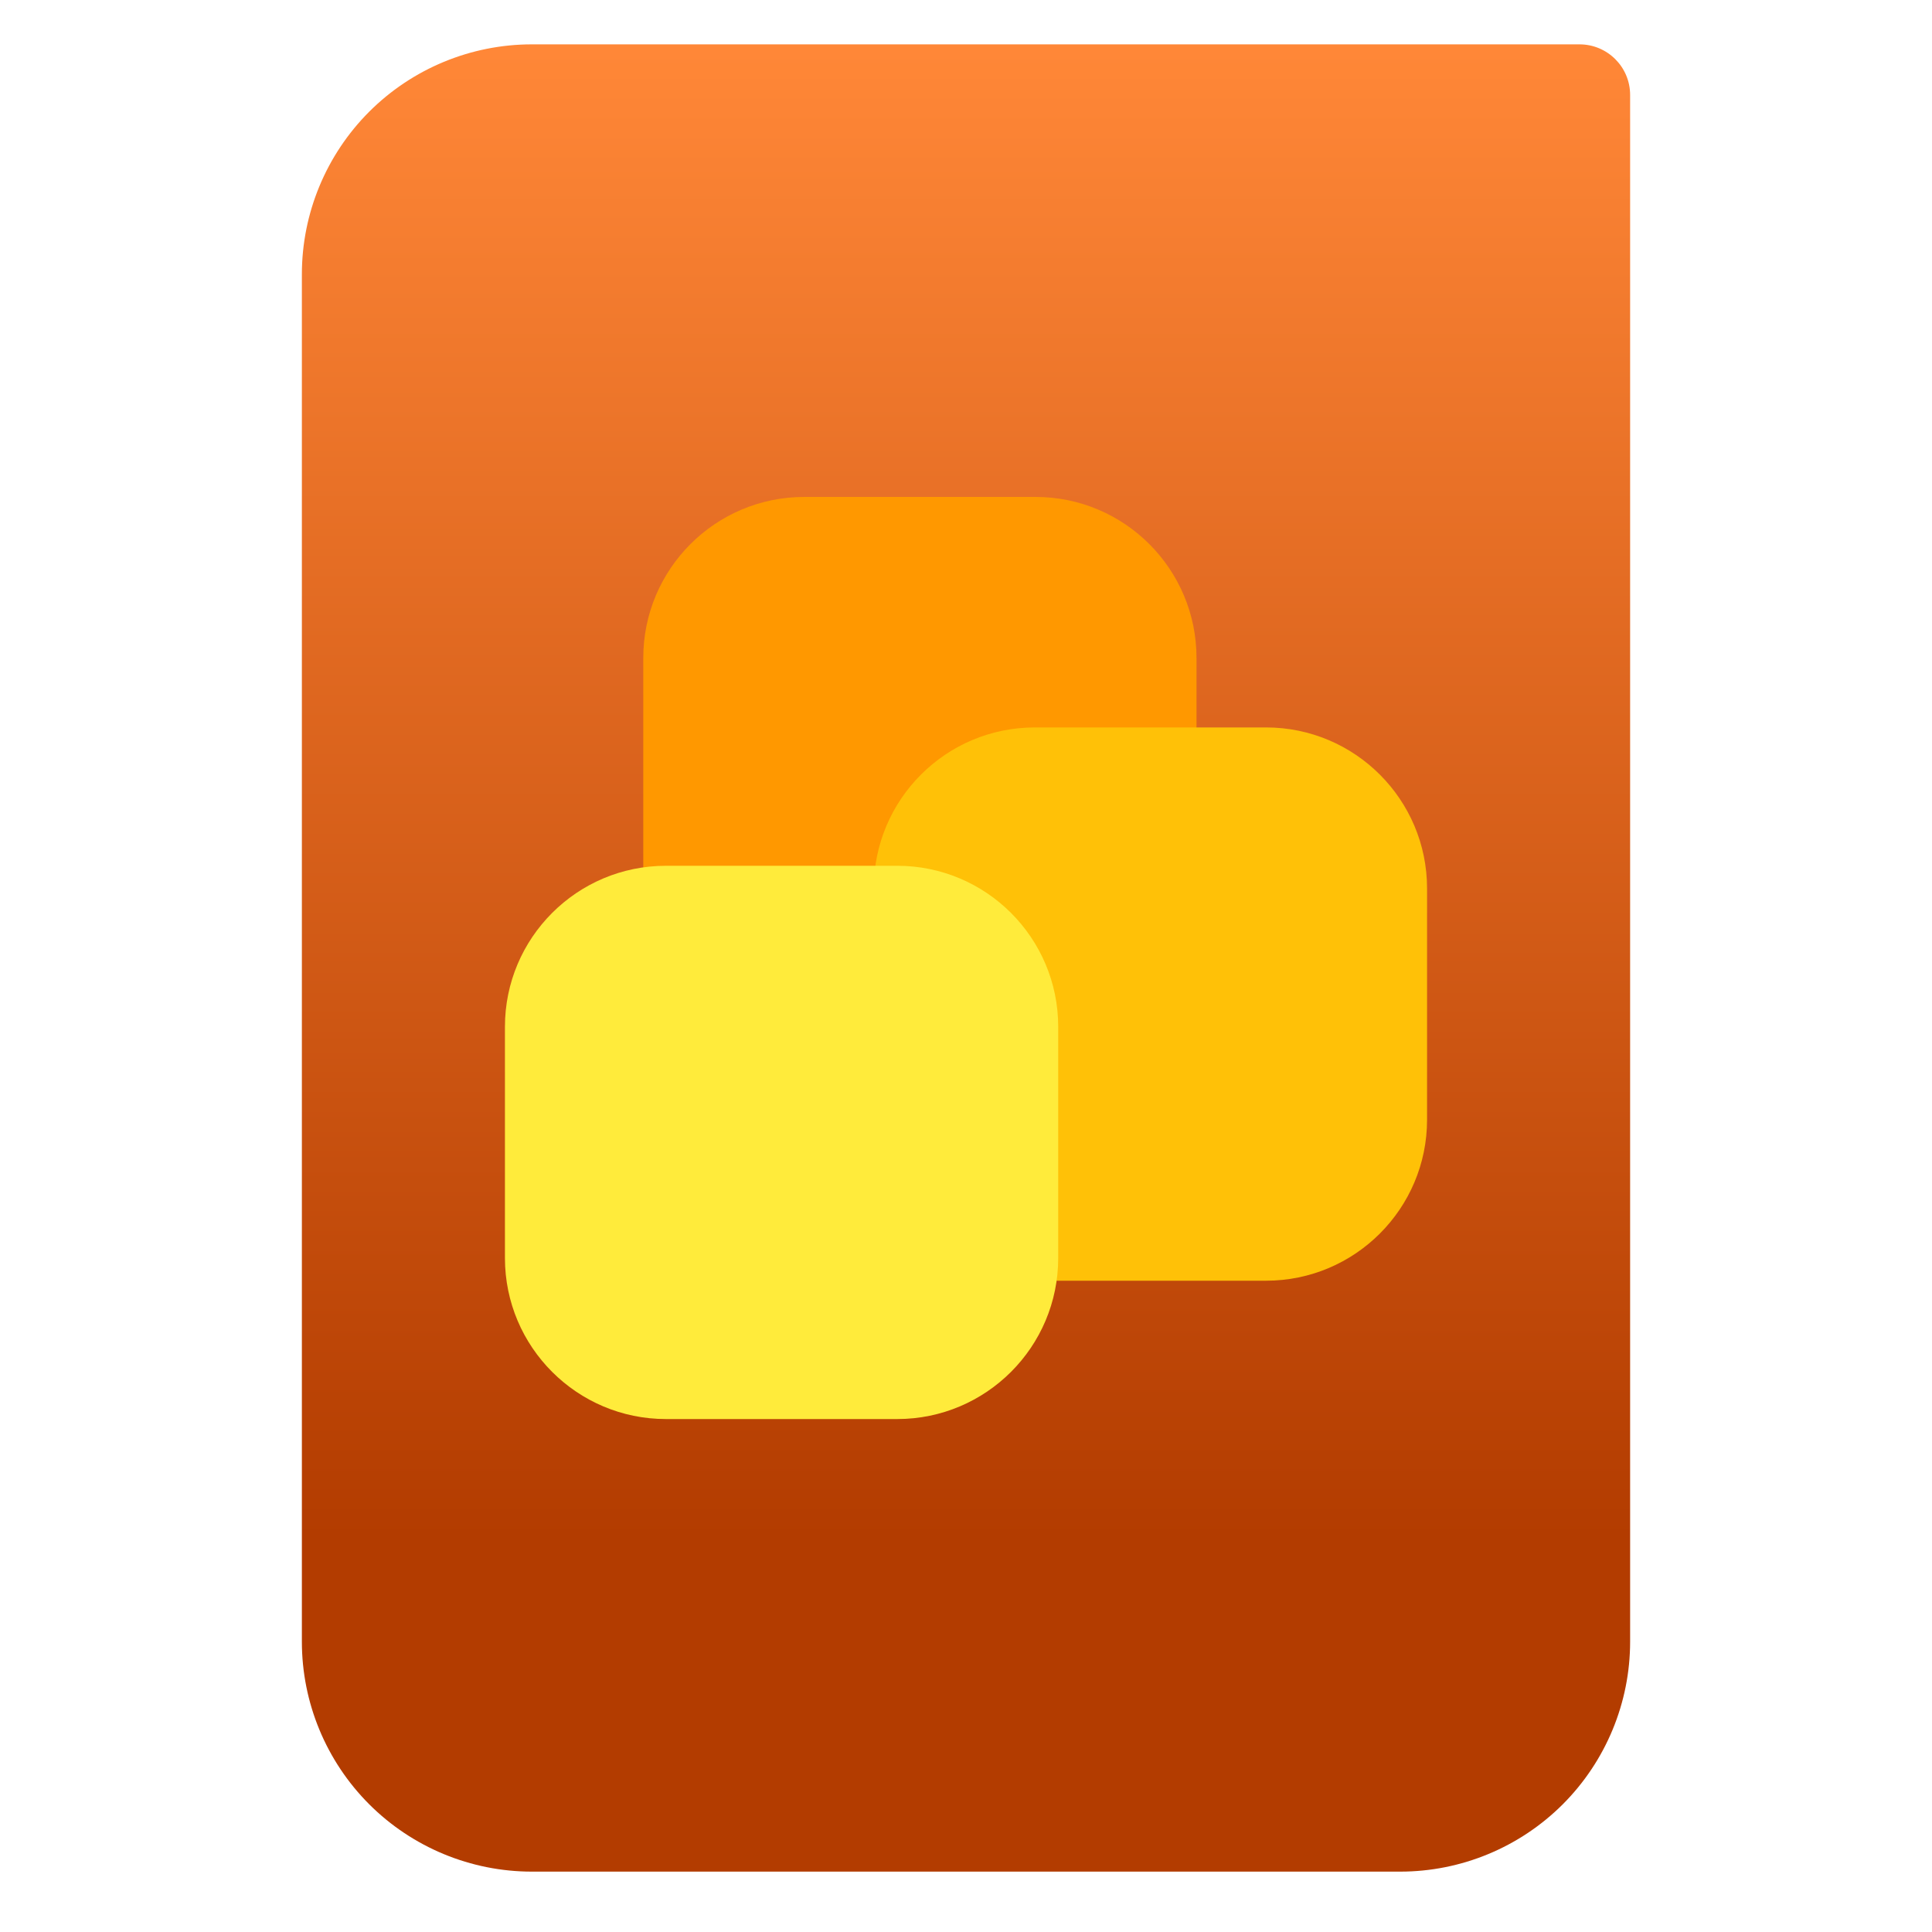
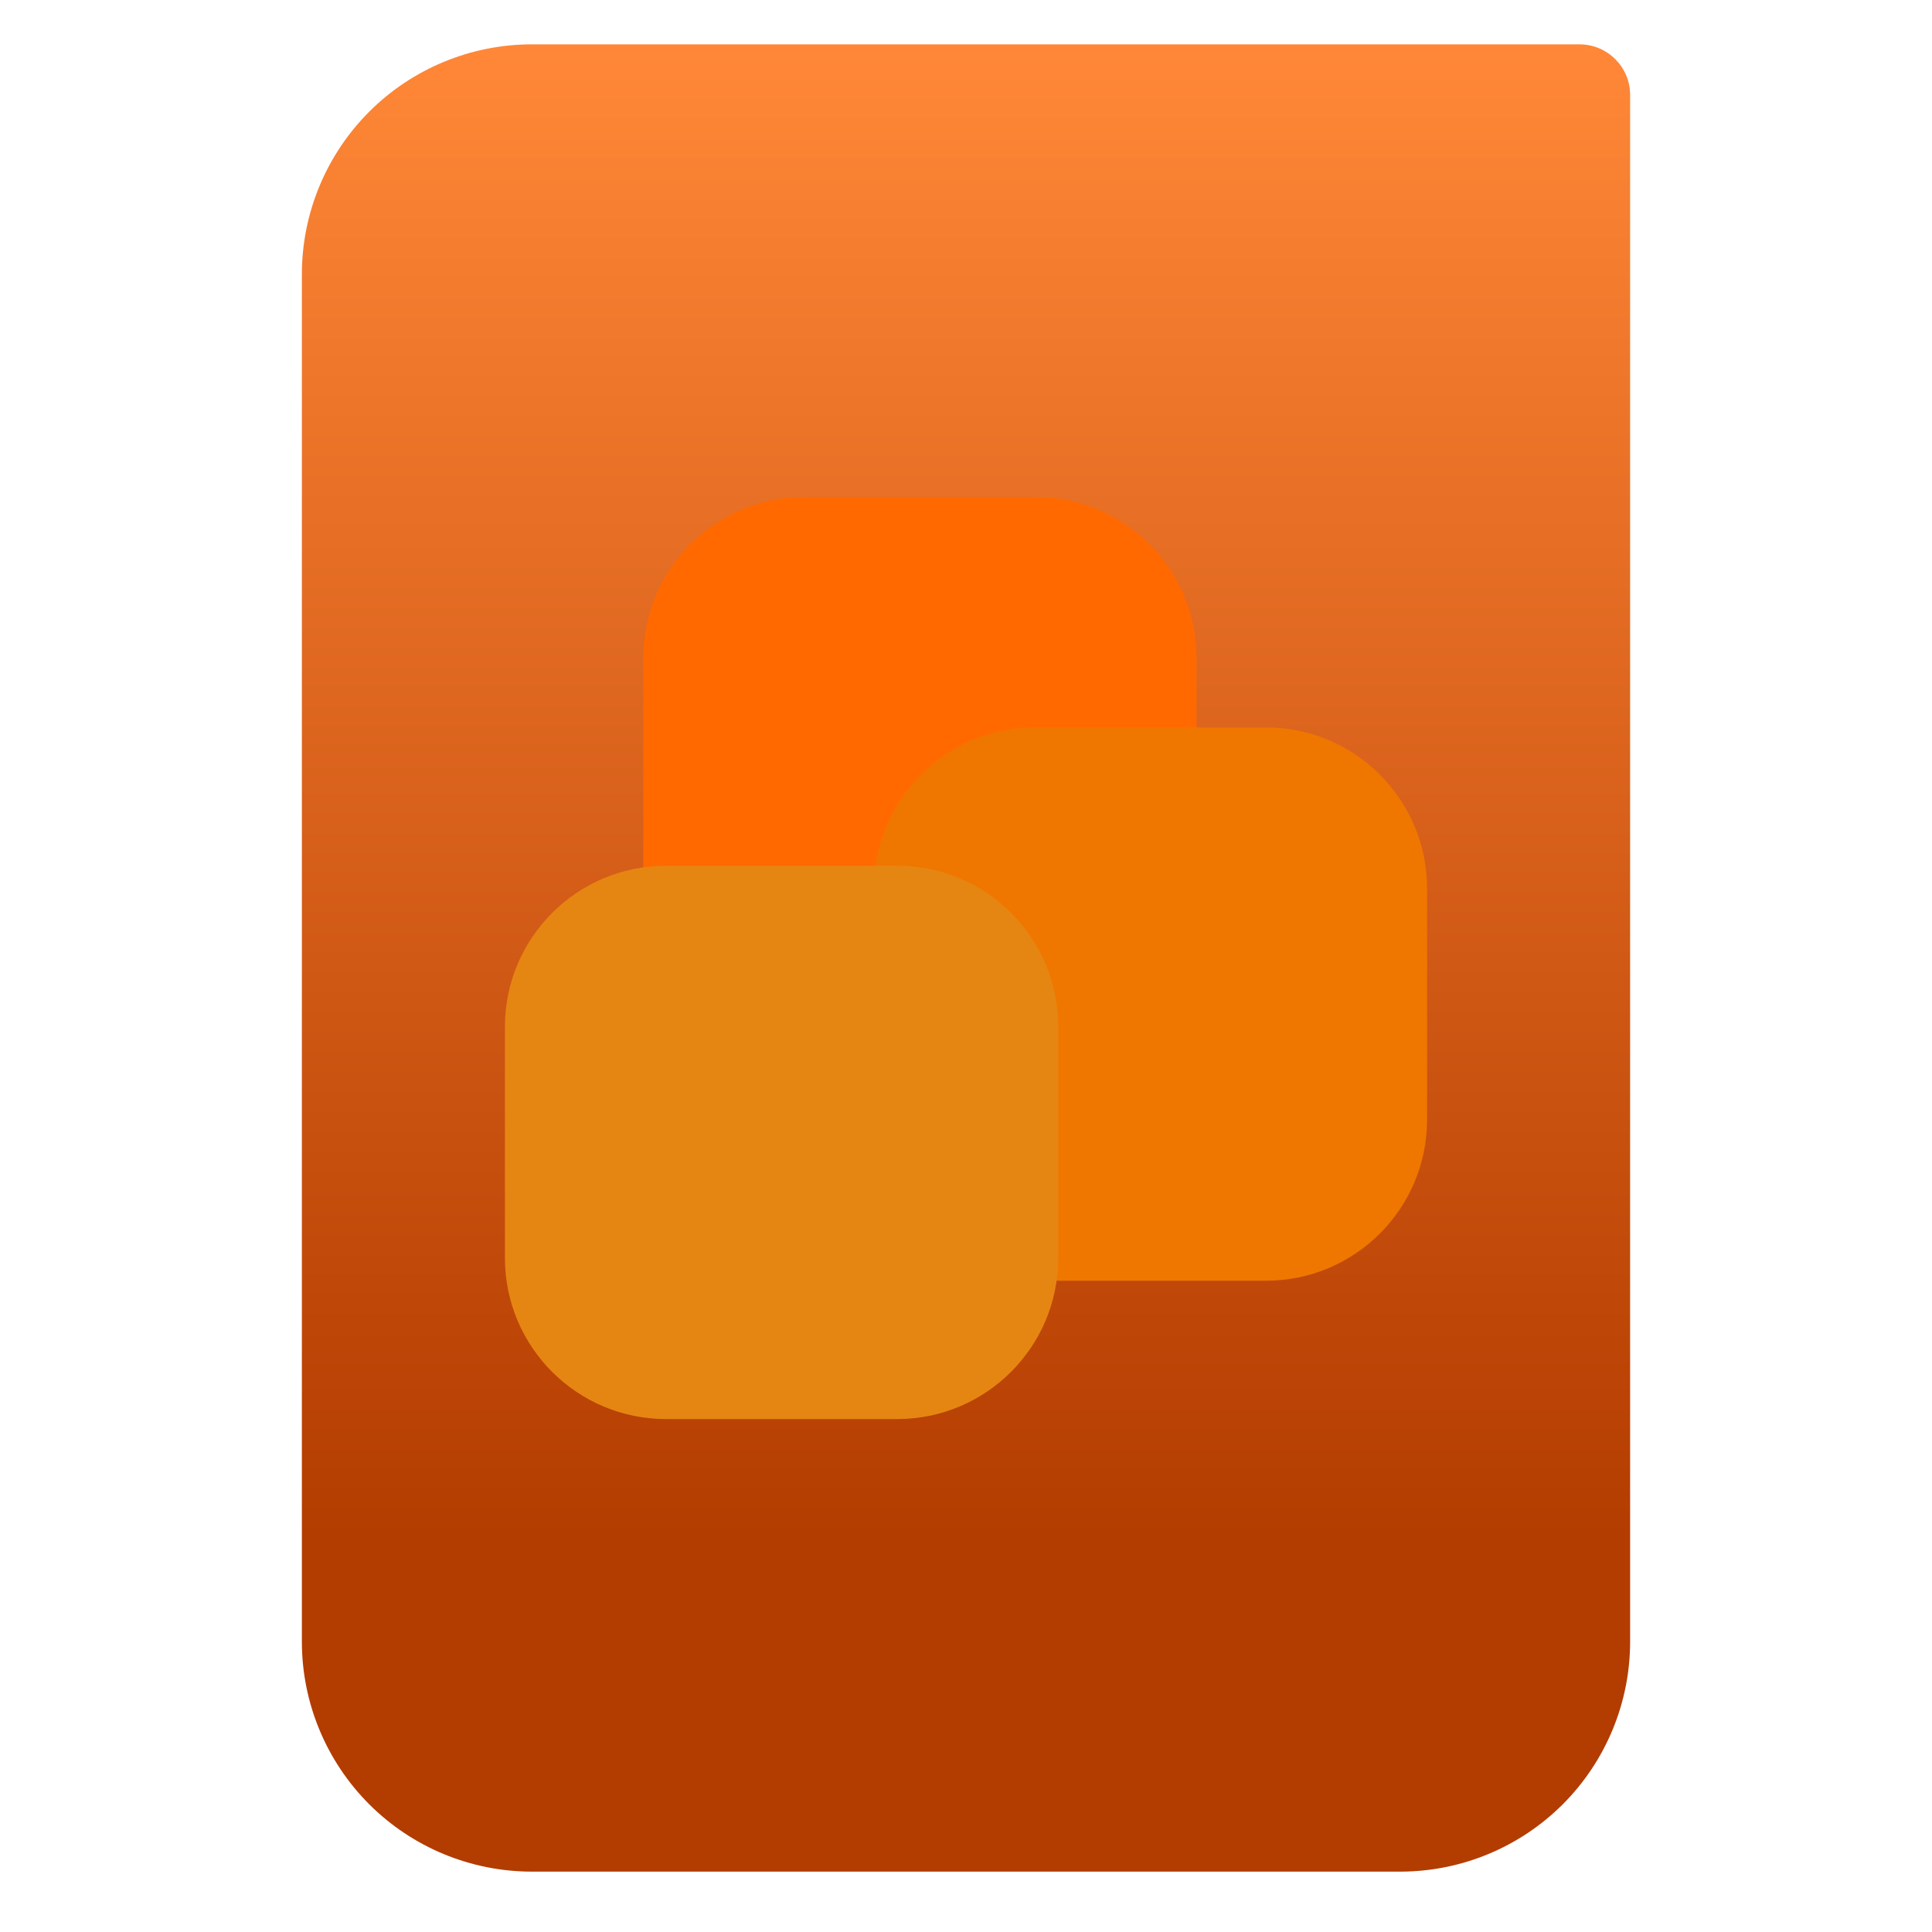
<svg xmlns="http://www.w3.org/2000/svg" clip-rule="evenodd" fill-rule="evenodd" stroke-linejoin="round" stroke-miterlimit="2" viewBox="0 0 48 48">
-   <linearGradient id="a" x2="1" gradientTransform="matrix(0 -37.2142 37.2142 0 133.41 38.316)" gradientUnits="userSpaceOnUse">
+   <linearGradient id="a" x2="1" gradientTransform="matrix(0 -37.2142 37.2142 0 174.42 38.316)" gradientUnits="userSpaceOnUse">
    <stop stop-color="#b33c00" offset="0" />
    <stop stop-color="#ff8737" offset="1" />
  </linearGradient>
-   <path d="m40.5 2.359c0-.694-.563-1.257-1.258-1.257h-26.028c-1.515 0-2.969.602-4.041 1.673-1.071 1.072-1.673 2.525-1.673 4.04v33.972c0 1.515.602 2.968 1.673 4.04 1.072 1.071 2.526 1.673 4.041 1.673h21.573c1.515 0 2.968-.602 4.04-1.673 1.071-1.072 1.673-2.525 1.673-4.04v-38.427z" fill="url(#a)" />
-   <path d="m29.727 16.346c0-2.208-1.792-4-4-4h-5.745c-2.208 0-4 1.792-4 4v5.746c0 2.208 1.792 4 4 4h5.745c2.208 0 4-1.792 4-4z" fill="#ff9800" />
-   <path d="m35.455 22.073c0-2.207-1.793-4-4-4h-5.746c-2.208 0-4 1.793-4 4v5.746c0 2.208 1.792 4 4 4h5.746c2.207 0 4-1.792 4-4z" fill="#ffc107" />
-   <path d="m26.291 25.51c0-2.208-1.792-4-4-4h-5.746c-2.207 0-4 1.792-4 4v5.746c0 2.207 1.793 4 4 4h5.746c2.208 0 4-1.793 4-4z" fill="#ffeb3b" />
+   <path d="m40.5 2.359c0-.694-.563-1.257-1.258-1.257h-26.028c-1.515 0-2.969.602-4.041 1.673-1.071 1.072-1.673 2.525-1.673 4.04v33.972c0 1.515.602 2.968 1.673 4.04 1.072 1.071 2.526 1.673 4.041 1.673h21.573c1.515 0 2.968-.602 4.04-1.673 1.071-1.072 1.673-2.525 1.673-4.04z" fill="url(#a)" />
+   <path d="m29.727 16.346c0-2.208-1.792-4-4-4h-5.745c-2.208 0-4 1.792-4 4v5.746c0 2.208 1.792 4 4 4h5.745c2.208 0 4-1.792 4-4z" fill="#ff6900" />
+   <path d="m35.455 22.073c0-2.207-1.793-4-4-4h-5.746c-2.208 0-4 1.793-4 4v5.746c0 2.208 1.792 4 4 4h5.746c2.207 0 4-1.792 4-4z" fill="#ef7700" />
+   <path d="m26.291 25.51c0-2.208-1.792-4-4-4h-5.746c-2.207 0-4 1.792-4 4v5.746c0 2.207 1.793 4 4 4h5.746c2.208 0 4-1.793 4-4z" fill="#e68612" />
</svg>
